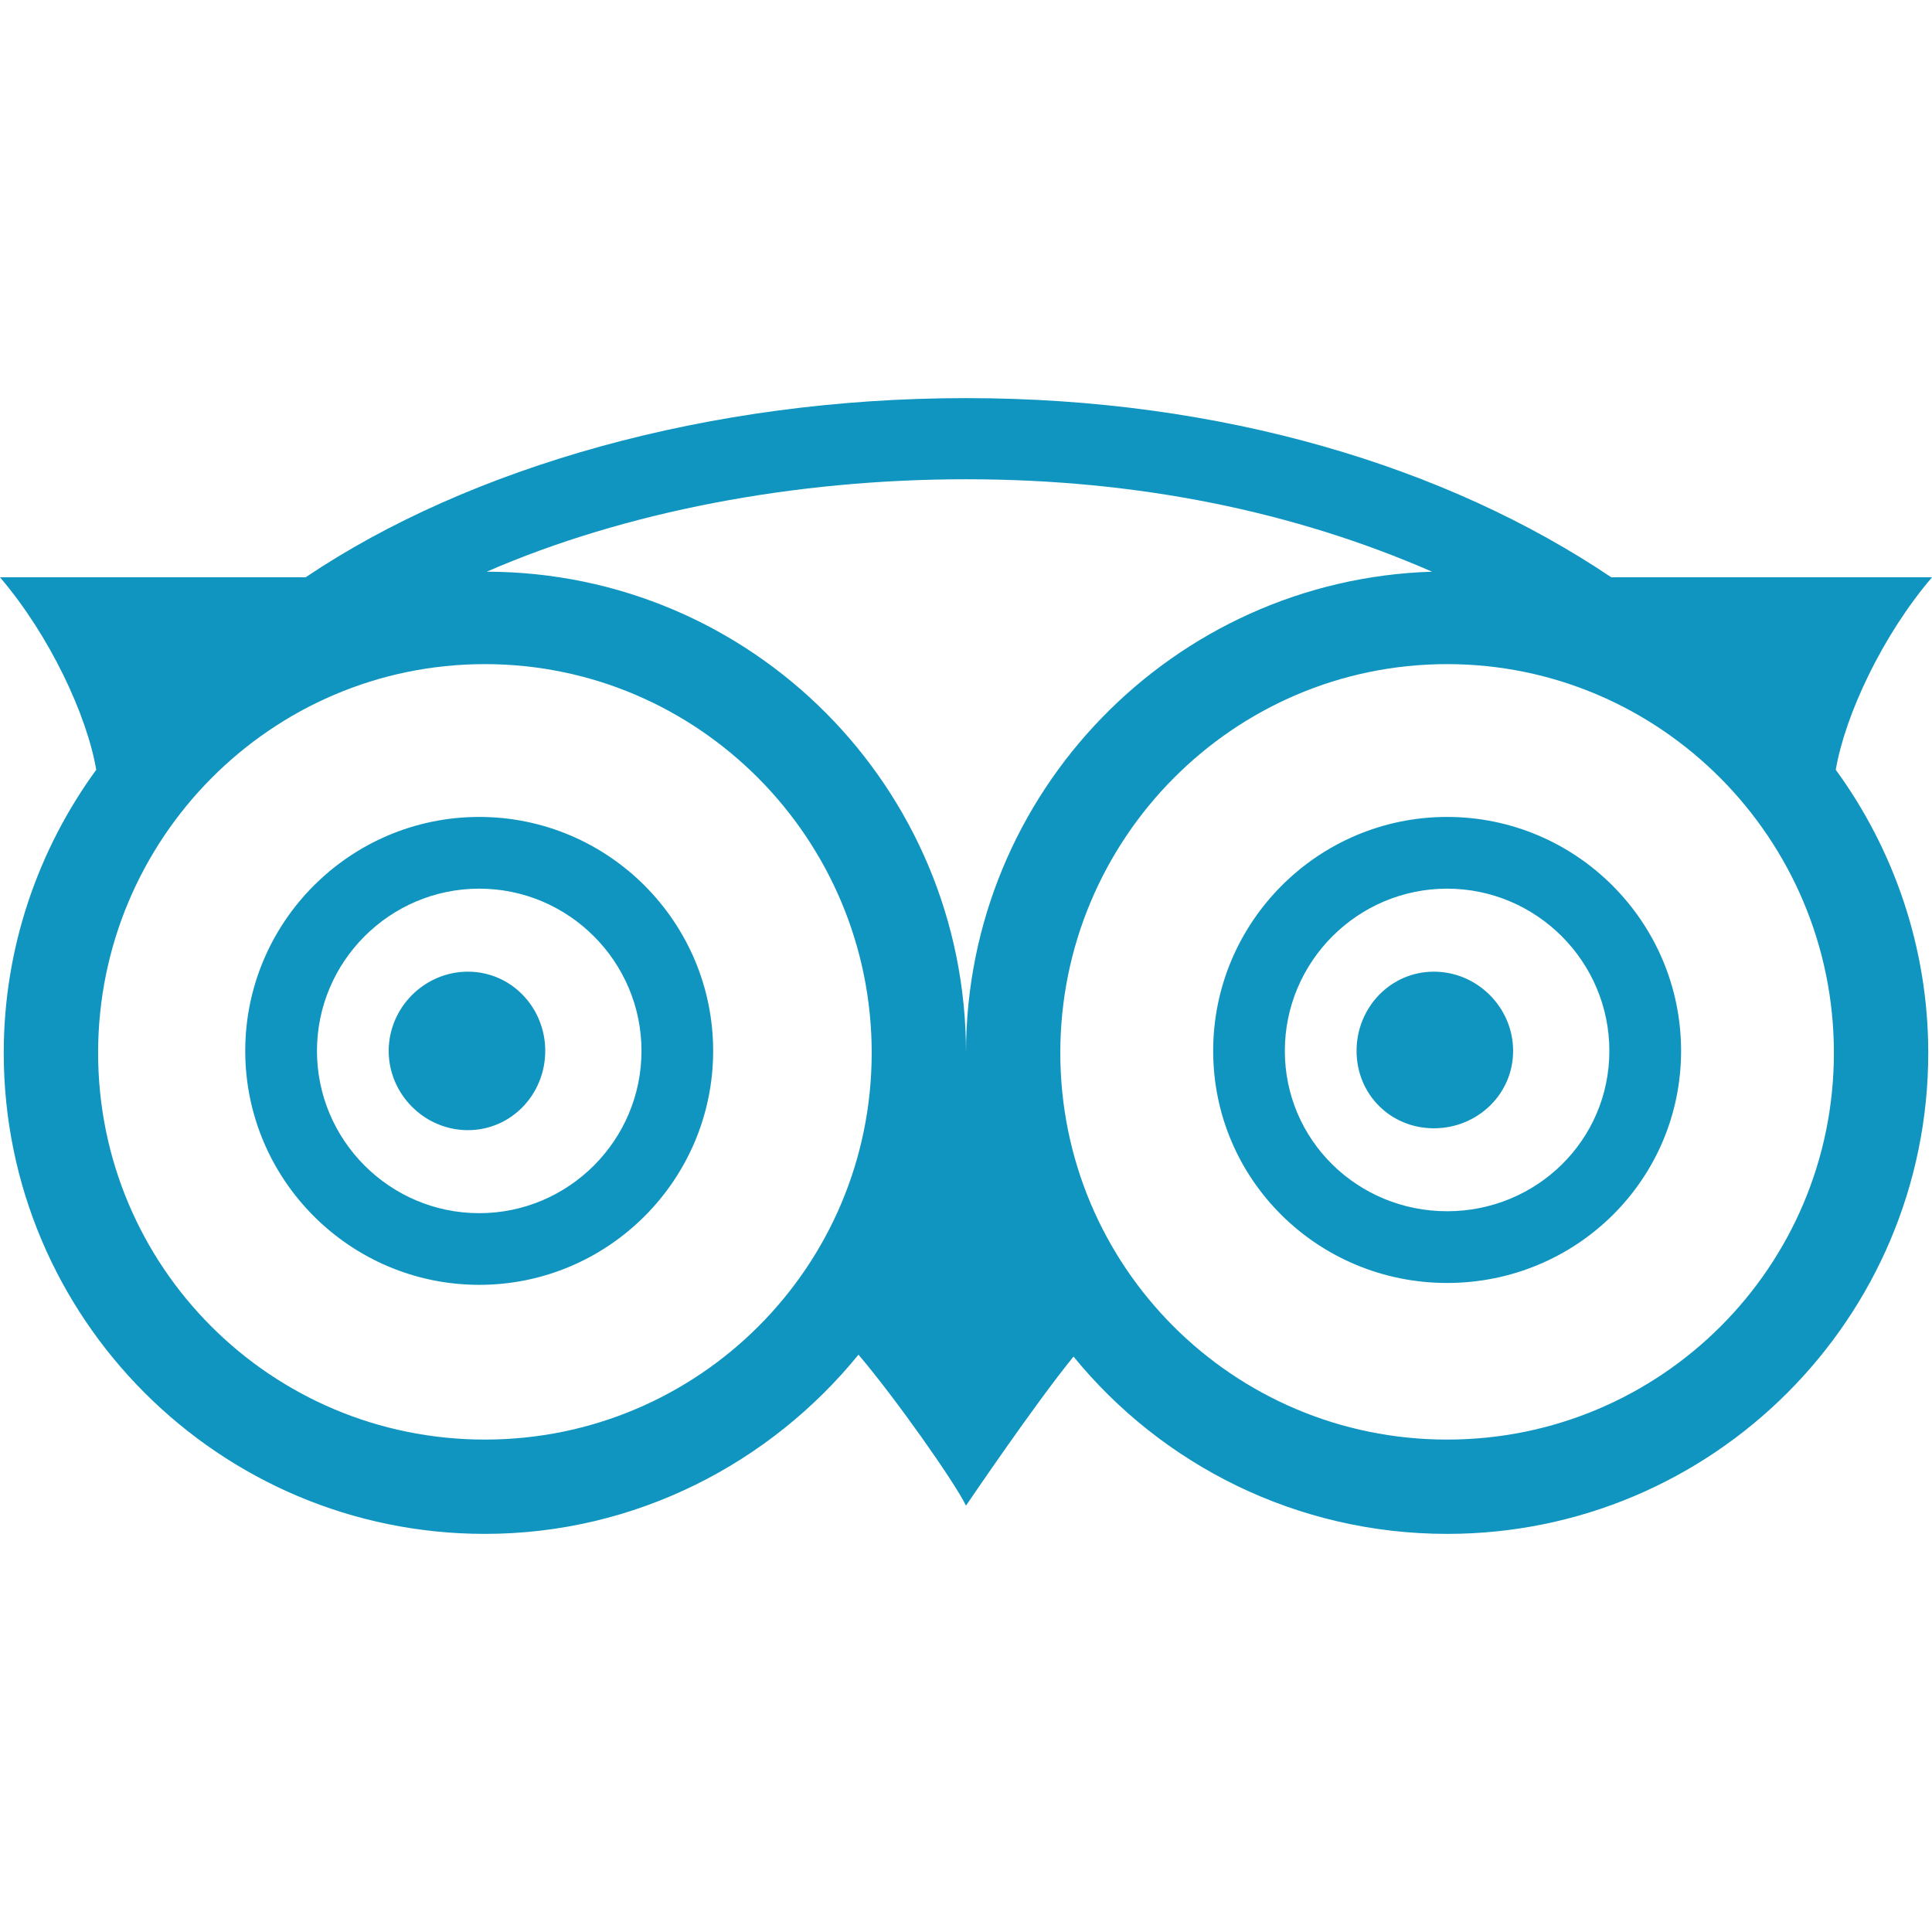
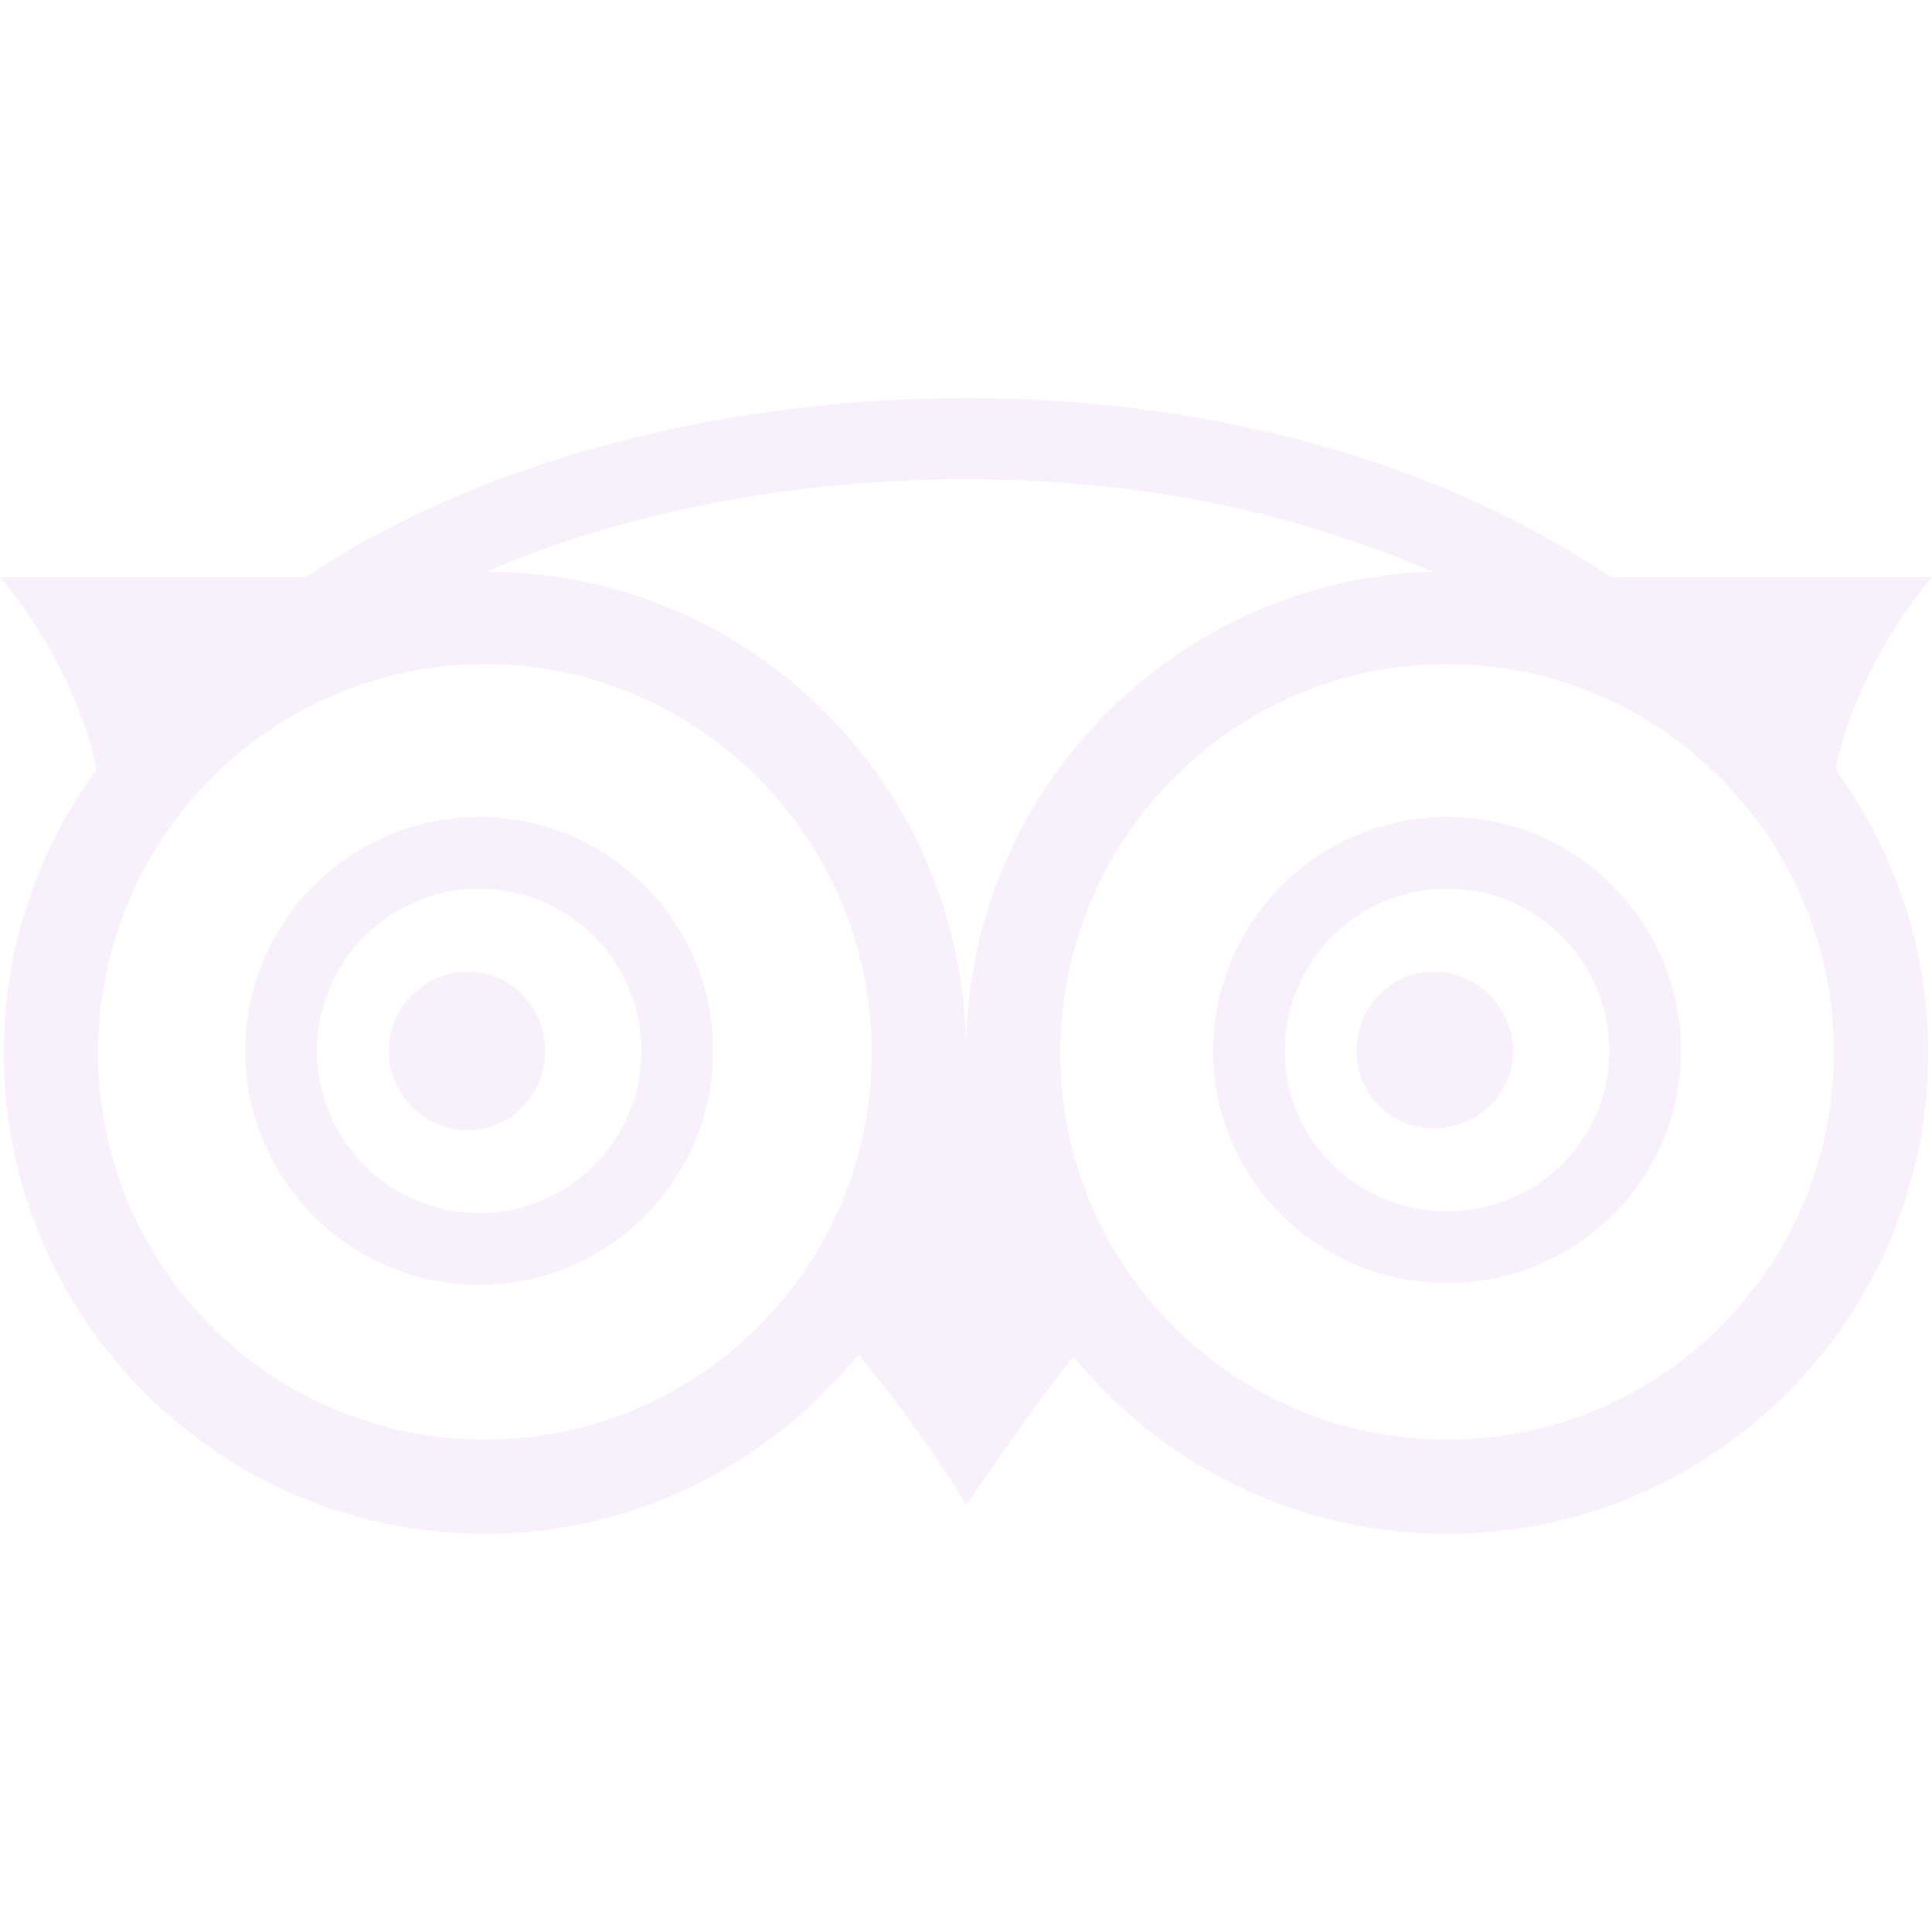
<svg xmlns="http://www.w3.org/2000/svg" viewBox="0 0 32 32">
-   <path fill="#1095c1" d="M 16 6.594 C 11.746 6.594 7.777 7.734 5.062 9.562 L 0 9.562 C 0.828 10.531 1.441 11.852 1.594 12.75 C 0.637 14.062 0.062 15.688 0.062 17.438 C 0.062 21.836 3.633 25.406 8.031 25.406 C 10.527 25.406 12.758 24.234 14.219 22.438 C 14.812 23.133 15.801 24.531 16 24.938 C 16 24.938 17.137 23.258 17.781 22.469 C 19.242 24.262 21.477 25.406 23.969 25.406 C 28.367 25.406 31.938 21.836 31.938 17.438 C 31.938 15.691 31.363 14.062 30.406 12.75 C 30.559 11.852 31.172 10.531 32 9.562 L 26.688 9.562 C 23.973 7.734 20.25 6.594 16 6.594 Z M 16 7.938 C 18.852 7.938 21.438 8.473 23.719 9.469 C 19.438 9.602 16 13.121 16 17.438 C 16 13.043 12.457 9.477 8.062 9.469 C 10.34 8.477 13.152 7.938 16 7.938 Z M 8.031 11 C 11.574 11 14.438 13.898 14.438 17.438 C 14.438 20.98 11.57 23.844 8.031 23.844 C 4.488 23.844 1.625 20.98 1.625 17.438 C 1.625 13.898 4.488 11 8.031 11 Z M 23.969 11 C 27.508 11 30.375 13.898 30.375 17.438 C 30.375 20.98 27.508 23.844 23.969 23.844 C 20.426 23.844 17.562 20.98 17.562 17.438 C 17.562 13.898 20.426 11 23.969 11 Z M 7.938 13.531 C 5.801 13.531 4.062 15.27 4.062 17.406 C 4.062 19.543 5.801 21.281 7.938 21.281 C 10.074 21.281 11.812 19.543 11.812 17.406 C 11.812 15.27 10.074 13.531 7.938 13.531 Z M 23.969 13.531 C 21.832 13.531 20.094 15.27 20.094 17.406 C 20.094 19.543 21.832 21.25 23.969 21.25 C 26.105 21.25 27.844 19.543 27.844 17.406 C 27.844 15.27 26.105 13.531 23.969 13.531 Z M 7.938 14.719 C 9.418 14.719 10.625 15.926 10.625 17.406 C 10.625 18.887 9.418 20.094 7.938 20.094 C 6.457 20.094 5.25 18.887 5.25 17.406 C 5.25 15.926 6.457 14.719 7.938 14.719 Z M 23.969 14.719 C 25.449 14.719 26.656 15.926 26.656 17.406 C 26.656 18.887 25.449 20.062 23.969 20.062 C 22.488 20.062 21.281 18.887 21.281 17.406 C 21.281 15.926 22.488 14.719 23.969 14.719 Z M 7.75 16.094 C 7.031 16.094 6.438 16.688 6.438 17.406 C 6.438 18.125 7.031 18.719 7.75 18.719 C 8.469 18.719 9.031 18.125 9.031 17.406 C 9.031 16.688 8.469 16.094 7.75 16.094 Z M 23.75 16.094 C 23.031 16.094 22.469 16.688 22.469 17.406 C 22.469 18.125 23.031 18.688 23.75 18.688 C 24.469 18.688 25.062 18.125 25.062 17.406 C 25.062 16.688 24.469 16.094 23.75 16.094 Z" />
+   <path fill="#f8f0fb" d="M 16 6.594 C 11.746 6.594 7.777 7.734 5.062 9.562 L 0 9.562 C 0.828 10.531 1.441 11.852 1.594 12.75 C 0.637 14.062 0.062 15.688 0.062 17.438 C 0.062 21.836 3.633 25.406 8.031 25.406 C 10.527 25.406 12.758 24.234 14.219 22.438 C 14.812 23.133 15.801 24.531 16 24.938 C 16 24.938 17.137 23.258 17.781 22.469 C 19.242 24.262 21.477 25.406 23.969 25.406 C 28.367 25.406 31.938 21.836 31.938 17.438 C 31.938 15.691 31.363 14.062 30.406 12.75 C 30.559 11.852 31.172 10.531 32 9.562 L 26.688 9.562 C 23.973 7.734 20.25 6.594 16 6.594 Z M 16 7.938 C 18.852 7.938 21.438 8.473 23.719 9.469 C 19.438 9.602 16 13.121 16 17.438 C 16 13.043 12.457 9.477 8.062 9.469 C 10.34 8.477 13.152 7.938 16 7.938 Z M 8.031 11 C 11.574 11 14.438 13.898 14.438 17.438 C 14.438 20.98 11.57 23.844 8.031 23.844 C 4.488 23.844 1.625 20.98 1.625 17.438 C 1.625 13.898 4.488 11 8.031 11 Z M 23.969 11 C 27.508 11 30.375 13.898 30.375 17.438 C 30.375 20.98 27.508 23.844 23.969 23.844 C 20.426 23.844 17.562 20.98 17.562 17.438 C 17.562 13.898 20.426 11 23.969 11 Z M 7.938 13.531 C 5.801 13.531 4.062 15.27 4.062 17.406 C 4.062 19.543 5.801 21.281 7.938 21.281 C 10.074 21.281 11.812 19.543 11.812 17.406 C 11.812 15.27 10.074 13.531 7.938 13.531 Z M 23.969 13.531 C 21.832 13.531 20.094 15.27 20.094 17.406 C 20.094 19.543 21.832 21.25 23.969 21.25 C 26.105 21.25 27.844 19.543 27.844 17.406 C 27.844 15.27 26.105 13.531 23.969 13.531 Z M 7.938 14.719 C 9.418 14.719 10.625 15.926 10.625 17.406 C 10.625 18.887 9.418 20.094 7.938 20.094 C 6.457 20.094 5.25 18.887 5.25 17.406 C 5.25 15.926 6.457 14.719 7.938 14.719 Z M 23.969 14.719 C 25.449 14.719 26.656 15.926 26.656 17.406 C 26.656 18.887 25.449 20.062 23.969 20.062 C 22.488 20.062 21.281 18.887 21.281 17.406 C 21.281 15.926 22.488 14.719 23.969 14.719 Z M 7.75 16.094 C 7.031 16.094 6.438 16.688 6.438 17.406 C 6.438 18.125 7.031 18.719 7.75 18.719 C 8.469 18.719 9.031 18.125 9.031 17.406 C 9.031 16.688 8.469 16.094 7.75 16.094 Z M 23.75 16.094 C 23.031 16.094 22.469 16.688 22.469 17.406 C 22.469 18.125 23.031 18.688 23.75 18.688 C 24.469 18.688 25.062 18.125 25.062 17.406 C 25.062 16.688 24.469 16.094 23.75 16.094 Z" />
</svg>
